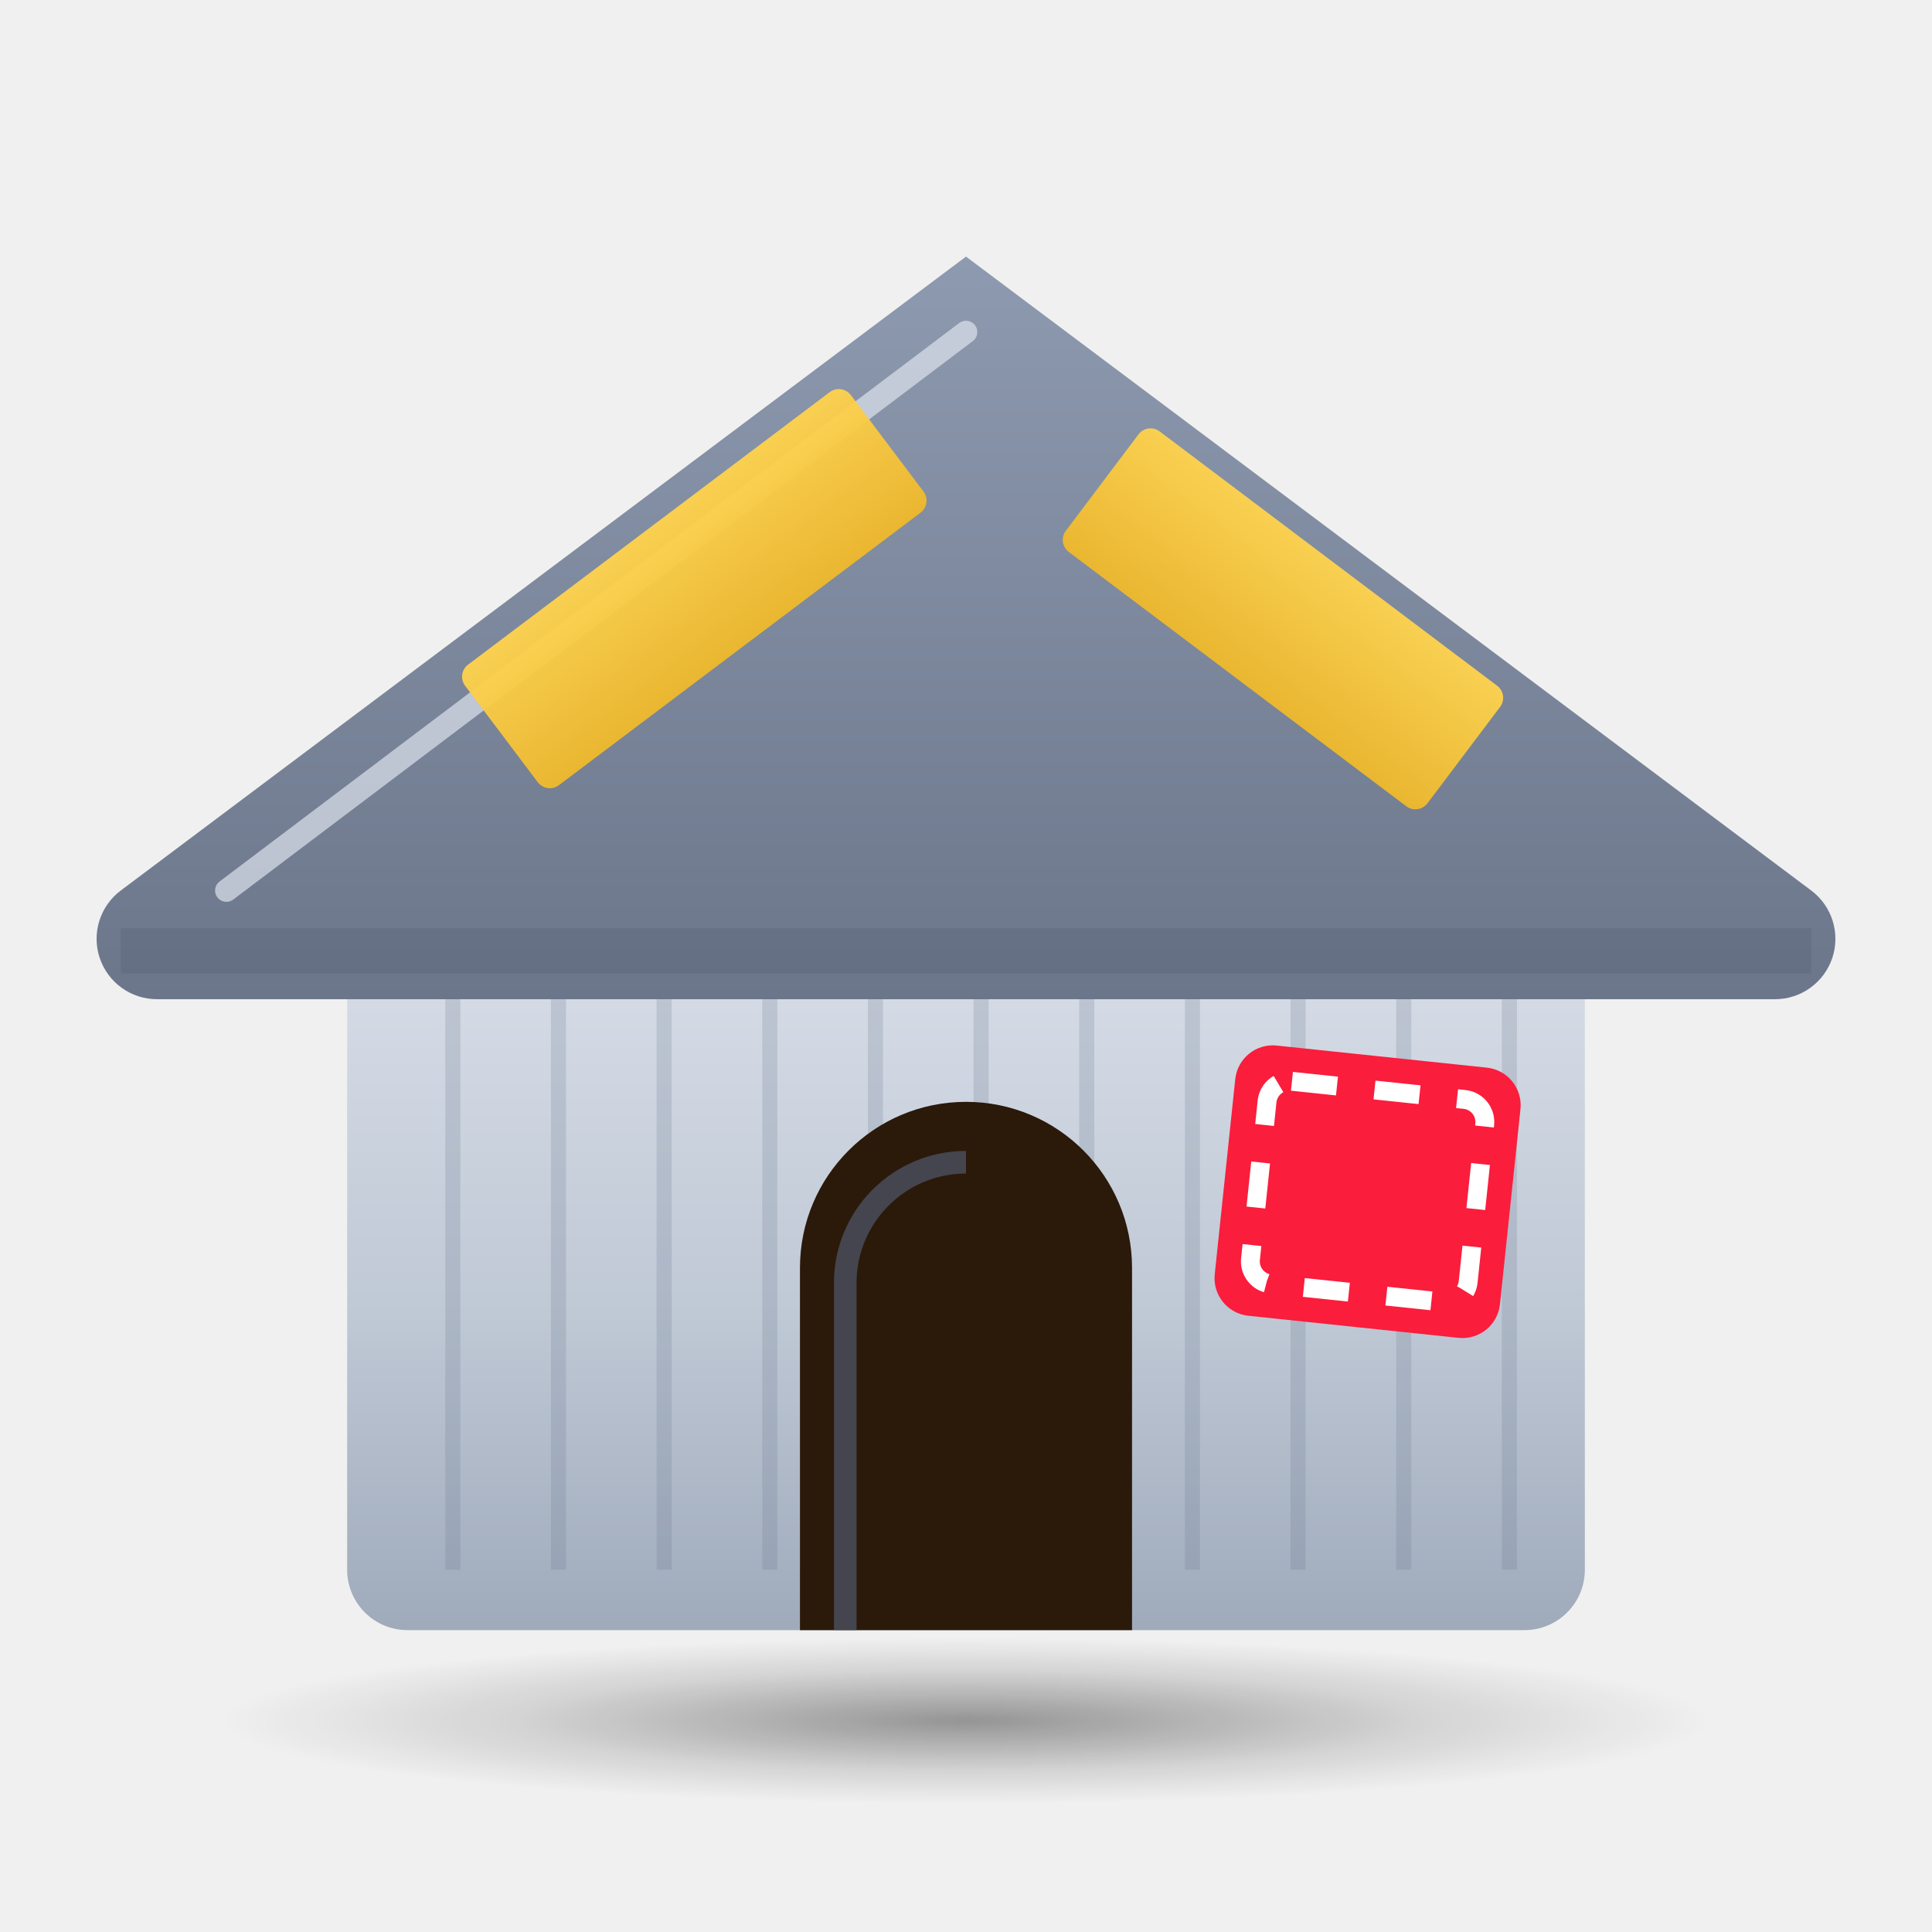
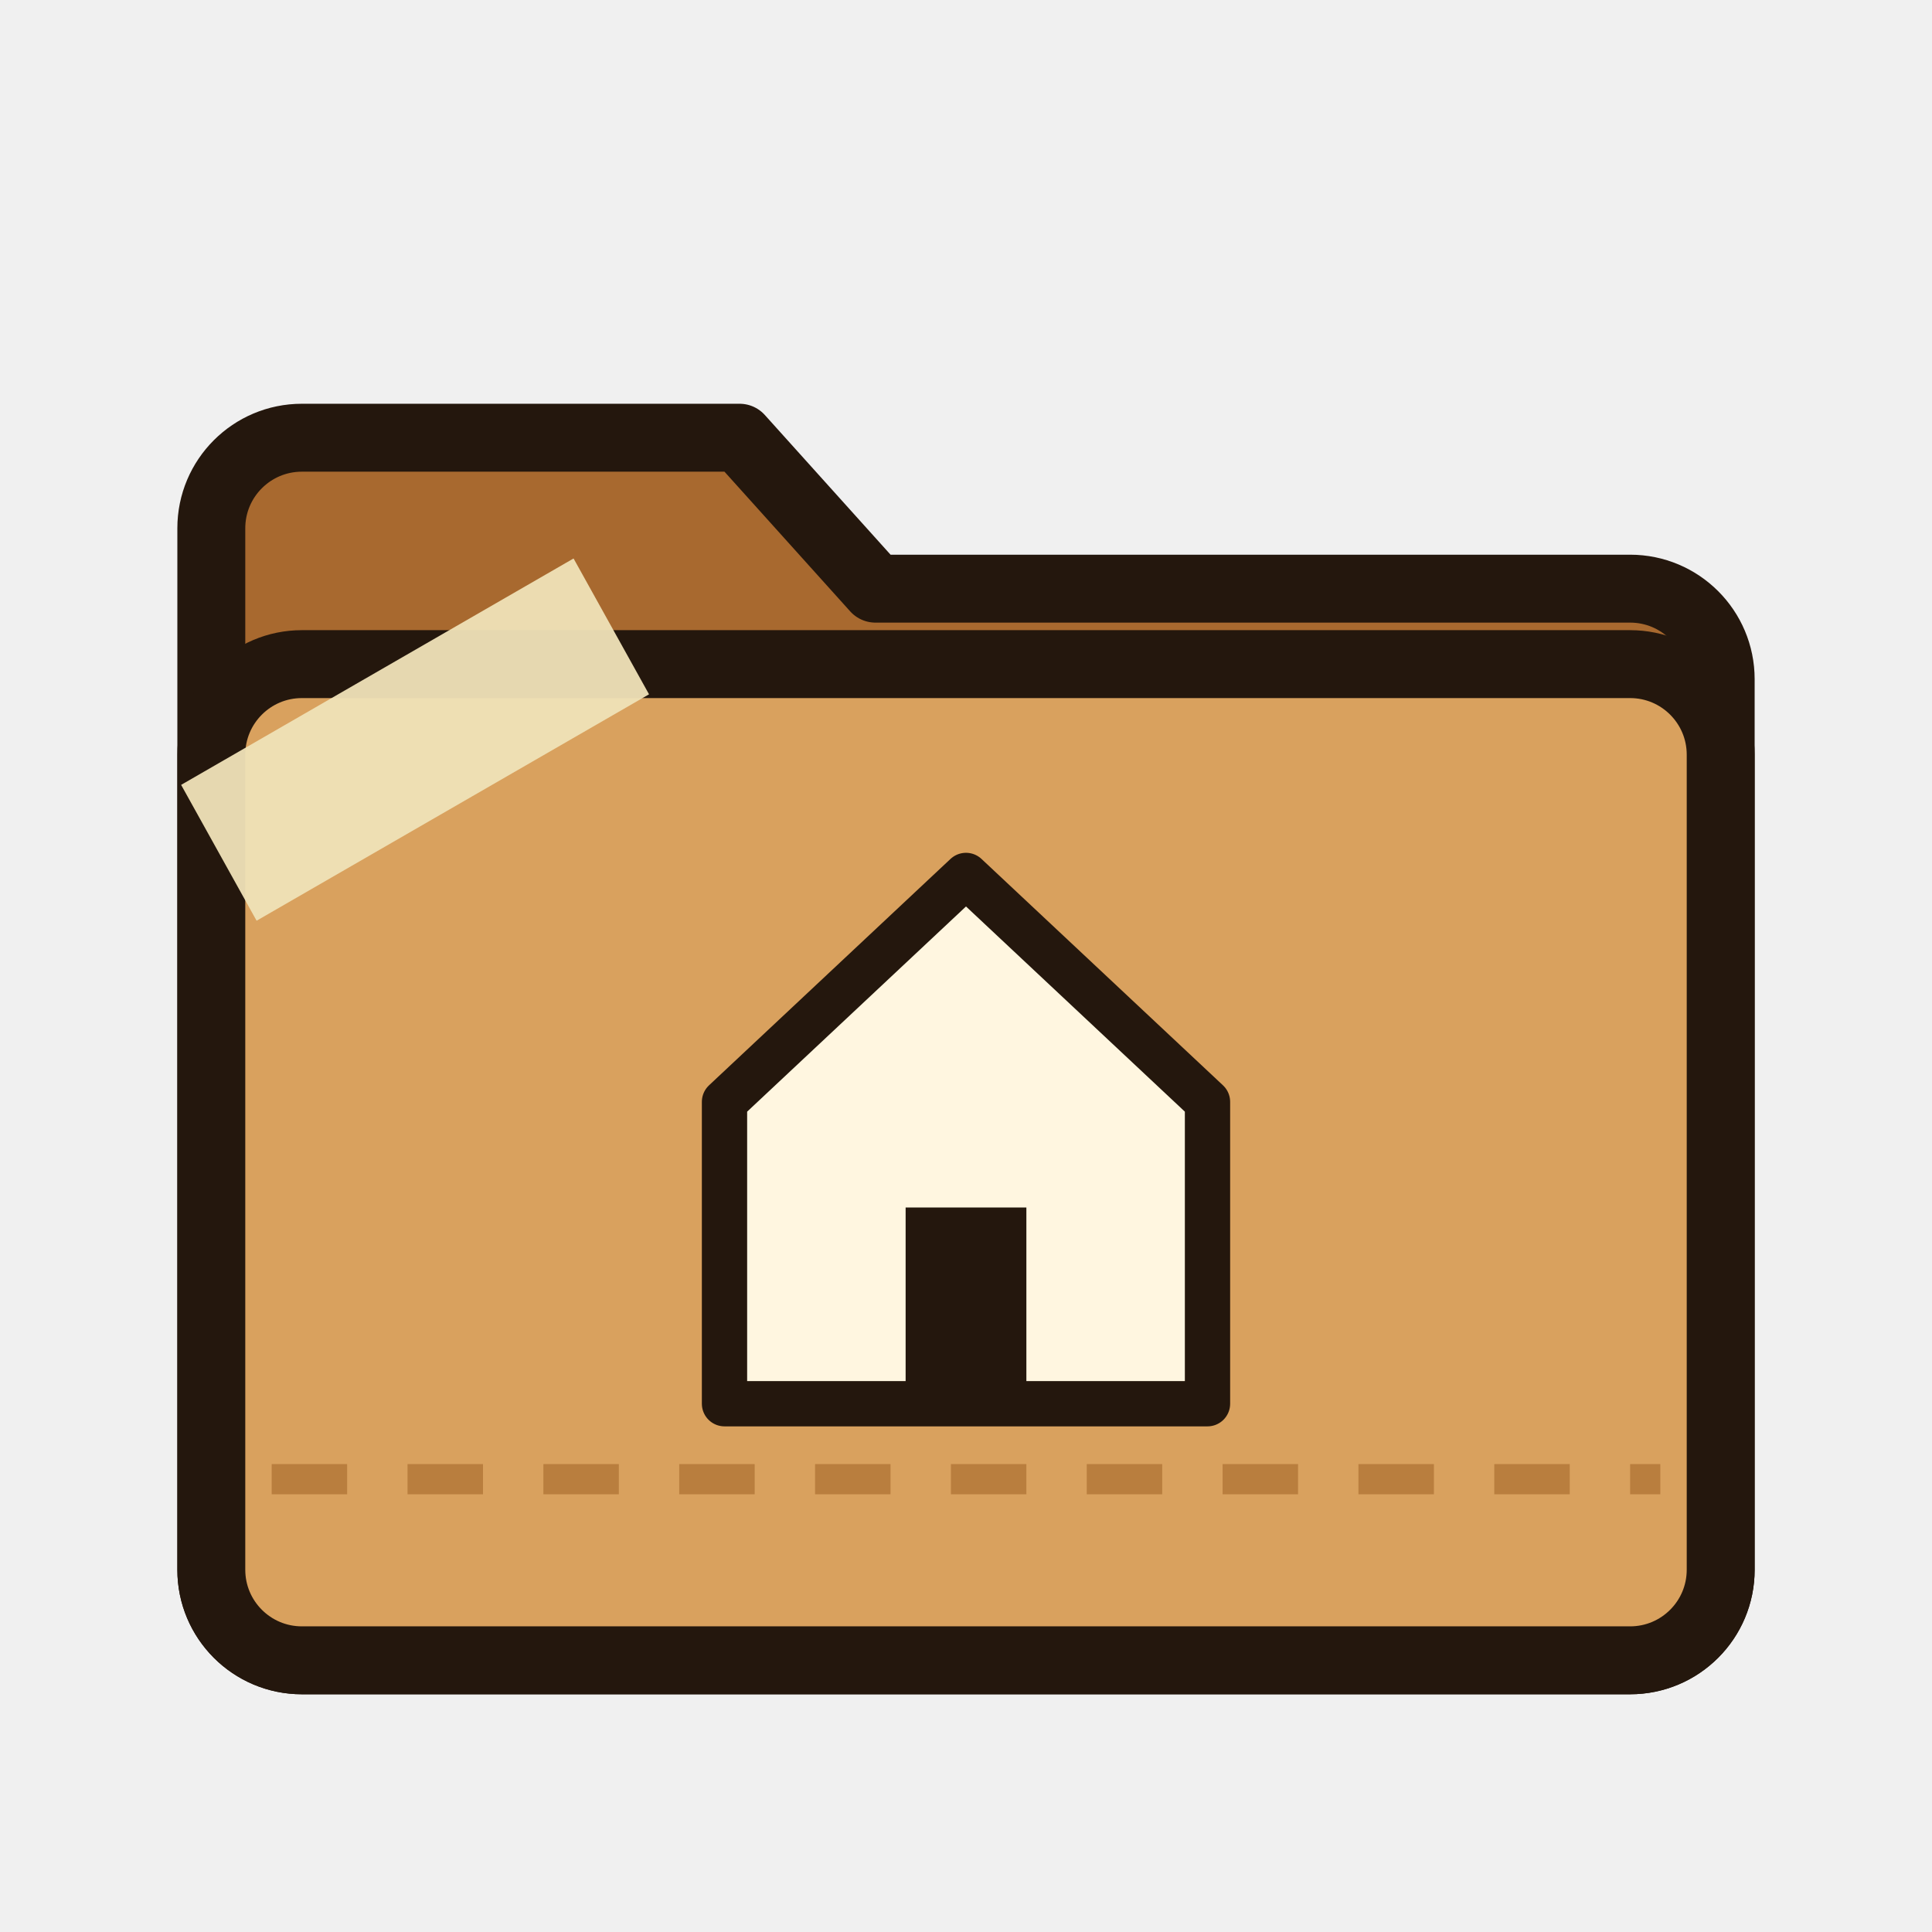
<svg xmlns="http://www.w3.org/2000/svg" viewBox="0 0 256 256">
-   <defs>
-     <radialGradient id="ground" cx=".5" cy=".5" r=".5">
-       <stop offset="0" stop-color="#000" stop-opacity=".38" />
-       <stop offset=".6" stop-color="#000" stop-opacity=".12" />
-       <stop offset="1" stop-color="#000" stop-opacity="0" />
-     </radialGradient>
-     <linearGradient id="cb" x1="0" y1="0" x2="0" y2="1">
-       <stop offset="0" stop-color="#7C8798" stop-opacity="1" />
-       <stop offset="1" stop-color="#596375" stop-opacity="1" />
-     </linearGradient>
-     <linearGradient id="cf" x1="0" y1="0" x2="0" y2="1">
-       <stop offset="0" stop-color="#DDE3EC" stop-opacity="1" />
-       <stop offset="0.6" stop-color="#BFC8D5" stop-opacity="1" />
-       <stop offset="1" stop-color="#9FAABB" stop-opacity="1" />
-     </linearGradient>
-     <linearGradient id="ci" x1="0" y1="0" x2="0" y2="1">
-       <stop offset="0" stop-color="#2E3440" stop-opacity="0.35" />
-       <stop offset="1" stop-color="#2E3440" stop-opacity="0" />
-     </linearGradient>
-     <linearGradient id="tape" x1="0" y1="0" x2="0" y2="1">
-       <stop offset="0" stop-color="#FFD34D" stop-opacity="0.95" />
-       <stop offset="1" stop-color="#F0B92B" stop-opacity="0.95" />
-     </linearGradient>
-     <linearGradient id="roof" x1="0" y1="0" x2="0" y2="1">
-       <stop offset="0" stop-color="#8E9AAF" stop-opacity="1" />
-       <stop offset="1" stop-color="#6B768B" stop-opacity="1" />
-     </linearGradient>
-   </defs>
-   <ellipse cx="128" cy="228" rx="100" ry="11" fill="url(#ground)" />
-   <rect x="46" y="112" width="164" height="104" rx="8" fill="url(#cf)" />
-   <g stroke="#6B768B" stroke-width="2" opacity=".22">
-     <path d="M60 122v86" />
-     <path d="M74 122v86" />
-     <path d="M88 122v86" />
-     <path d="M102 122v86" />
-     <path d="M116 122v86" />
-     <path d="M130 122v86" />
-     <path d="M144 122v86" />
-     <path d="M158 122v86" />
-     <path d="M172 122v86" />
-     <path d="M186 122v86" />
-     <path d="M200 122v86" />
-   </g>
-   <path d="M106 216v-48a22 22 0 0 1 44 0v48z" fill="#2B190A" />
-   <path d="M112 216v-46a16 16 0 0 1 16-16" fill="none" stroke="#4E586B" stroke-width="3" opacity=".7" />
-   <g transform="rotate(6 182 160)">
-     <rect x="162" y="140" width="38" height="36" rx="5" fill="#FA1D3C" />
-     <rect x="166.5" y="144.500" width="29" height="27" rx="3" fill="none" stroke="#fff" stroke-width="2.5" stroke-dasharray="6 5" />
-   </g>
-   <path d="M128 34l112 84a8 8 0 0 1-4.800 14.400H20.800A8 8 0 0 1 16 118z" fill="url(#roof)" />
-   <path d="M128 44L30 118" stroke="#DDE3EC" stroke-width="3" stroke-linecap="round" opacity=".7" />
-   <path d="M16 126h224" stroke="#4E586B" stroke-width="6" opacity=".25" />
-   <g transform="rotate(-37 92 78)">
-     <rect x="60" y="68" width="64" height="20" rx="2" fill="url(#tape)" />
-   </g>
-   <g transform="rotate(37 170 82)">
-     <rect x="140" y="72" width="60" height="20" rx="2" fill="url(#tape)" />
+   <path d="M28 70a12 12 0 0 1 12-12h58l18 20h100a12 12 0 0 1 12 12v118a12 12 0 0 1-12 12H40a12 12 0 0 1-12-12z" fill="#A8692F" stroke="#24170D" stroke-width="9" stroke-linejoin="round" />
+   <path d="M28 100a12 12 0 0 1 12-12h176a12 12 0 0 1 12 12v108a12 12 0 0 1-12 12H40a12 12 0 0 1-12-12z" fill="#D9A15E" stroke="#24170D" stroke-width="9" stroke-linejoin="round" />
+   <path d="M24 104l52-30 10 18-52 30z" fill="#EFE2B8" opacity=".95" />
+   <path d="M36 196h184" stroke="#B97E3E" stroke-width="4" stroke-dasharray="10 8" />
+   <g transform="translate(128 154) scale(1.0) translate(-128 -154)">
+     <path d="M96 146l32-30 32 30v40H96z" fill="#FFF6E0" stroke="#24170D" stroke-width="6" stroke-linejoin="round" />
+     <rect x="120" y="160" width="16" height="26" fill="#24170D" />
  </g>
</svg>
